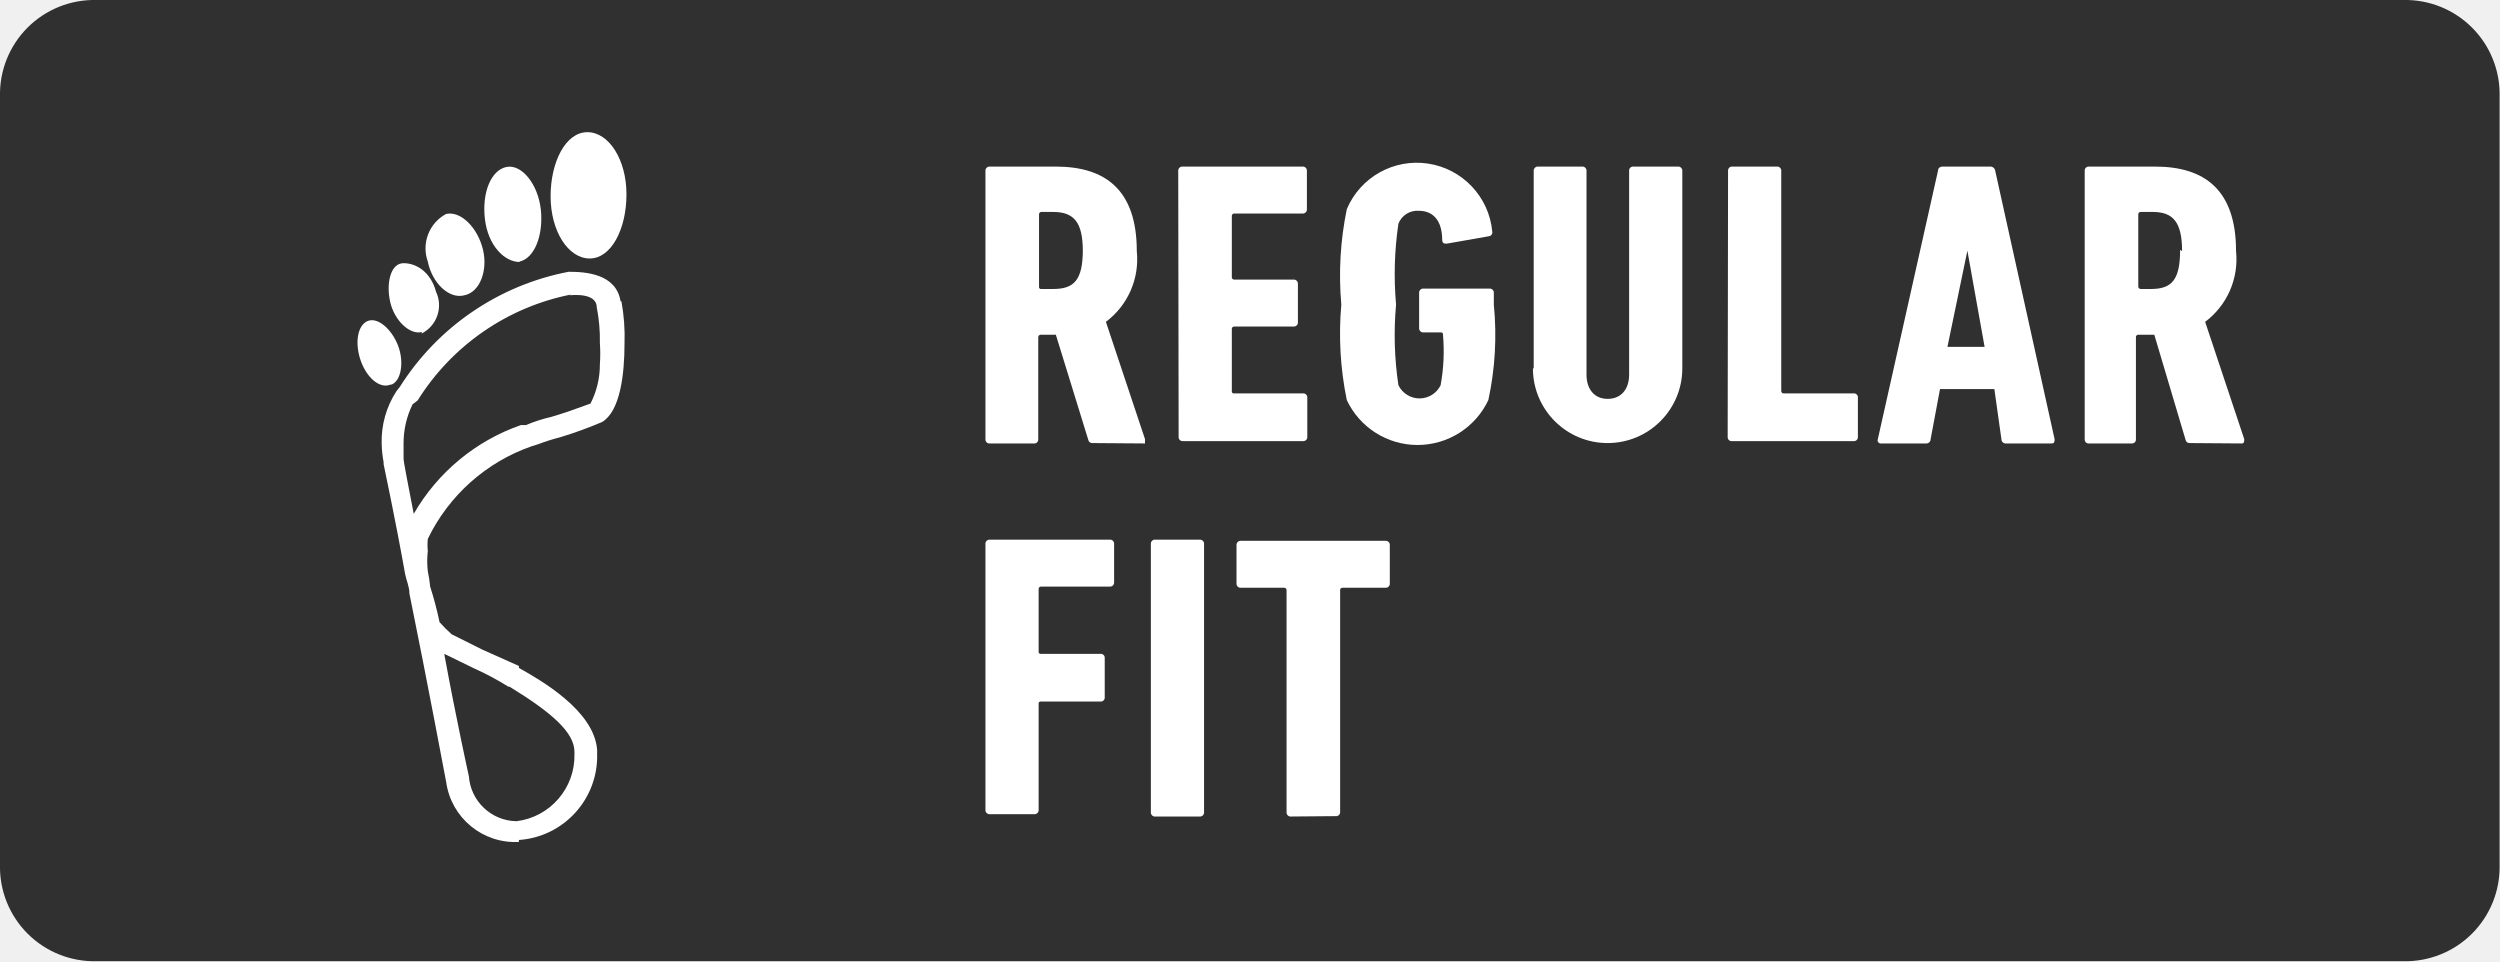
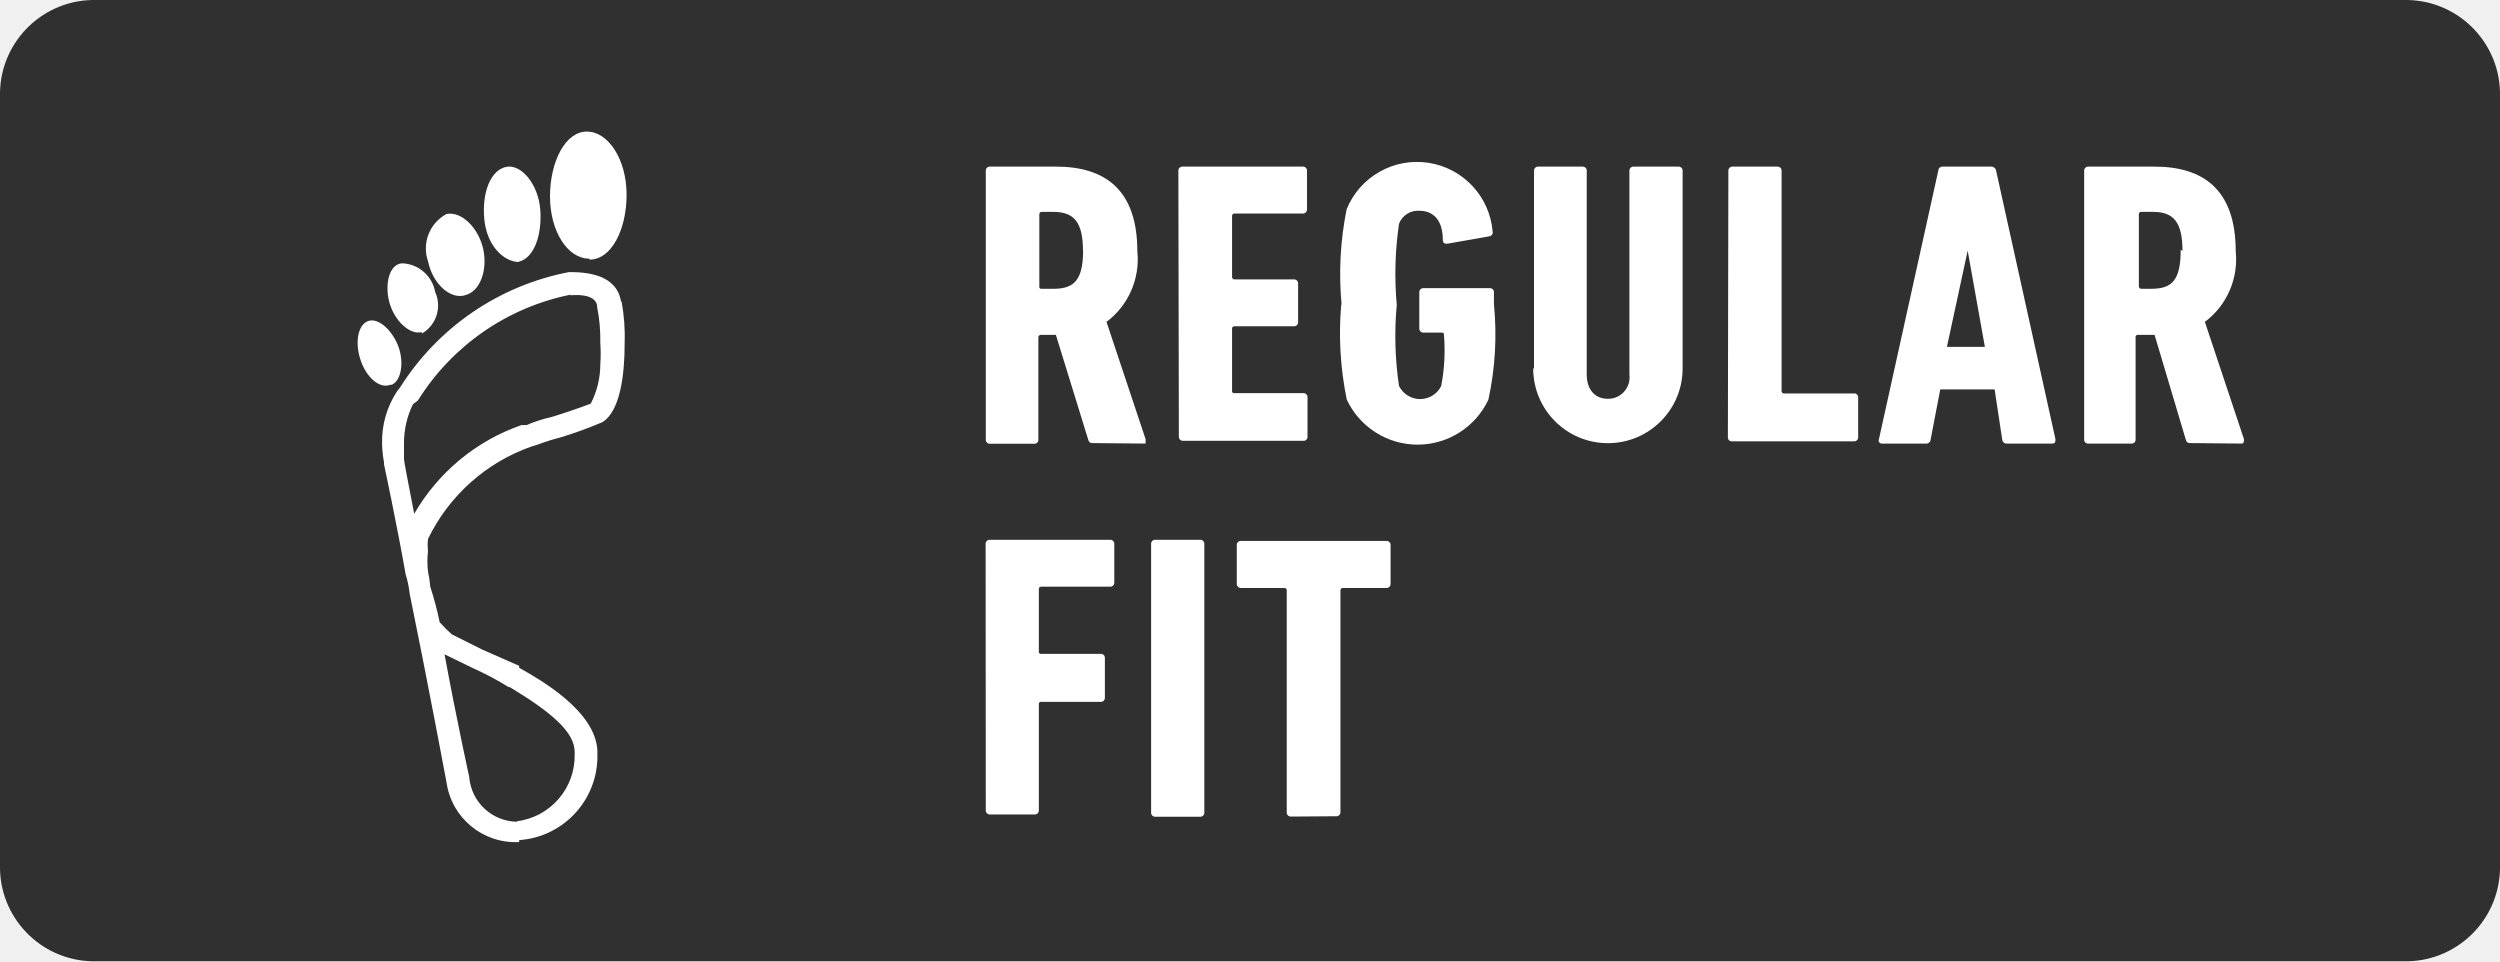
- <svg xmlns="http://www.w3.org/2000/svg" viewBox="0 0 63.93 24.58">
+ <svg xmlns="http://www.w3.org/2000/svg" viewBox="0 0 154.09 59.26">
  <defs>
    <style>.cls-1{fill:none;}.cls-2{clip-path:url(#clip-path);}.cls-3{fill:#303030;}.cls-4{fill:#fff;}</style>
-     <clipPath id="clip-path" transform="translate(0)">
-       <rect class="cls-1" width="63.93" height="24.59" />
+     <clipPath id="clip-path">
+       <rect class="cls-1" width="154.11" height="59.28" />
    </clipPath>
  </defs>
  <g id="Layer_2" data-name="Layer 2">
    <g id="Layer_1-2" data-name="Layer 1">
-       <g class="cls-2">
-         <path class="cls-3" d="M2.46,0A2.41,2.41,0,0,0,0,2.46V22.12a2.41,2.41,0,0,0,2.46,2.46h59a2.41,2.41,0,0,0,2.46-2.46V2.46A2.41,2.41,0,0,0,61.47,0Z" transform="translate(0)" />
-         <path class="cls-4" d="M27.94,11.33a.1.1,0,0,1-.11-.08L27,8.56h-.39s-.06,0-.06.07v2.6a.1.1,0,0,1-.11.11H25.3a.1.1,0,0,1-.1-.11V4.36a.1.1,0,0,1,.1-.1H27c1.26,0,2.07.59,2.07,2.16a2,2,0,0,1-.79,1.81l1,3c0,.05,0,.11,0,.11Zm-.25-4.91c0-.74-.23-1-.76-1h-.3a.06.06,0,0,0-.06.06V7.33a.05.05,0,0,0,.06.06h.3c.53,0,.76-.22.76-1" transform="translate(0)" />
-         <path class="cls-4" d="M30.13,4.36a.1.1,0,0,1,.1-.1h3.09a.1.1,0,0,1,.1.1v1a.1.1,0,0,1-.1.1H31.56a.06.06,0,0,0-.06.06V7.09a.06.06,0,0,0,.06.06h1.53a.1.1,0,0,1,.1.1v1a.1.1,0,0,1-.1.1H31.56a.06.06,0,0,0-.06.07V10a.05.05,0,0,0,.06.06h1.77a.1.1,0,0,1,.1.11v1a.1.1,0,0,1-.1.11H30.24a.1.1,0,0,1-.1-.11Z" transform="translate(0)" />
-         <path class="cls-4" d="M34.3,7.79a8.43,8.43,0,0,1,.14-2.44,1.94,1.94,0,0,1,3.72.57.1.1,0,0,1-.08.12L37,6.23c-.07,0-.11,0-.12-.09,0-.51-.24-.75-.6-.75a.52.52,0,0,0-.52.33,8.84,8.84,0,0,0-.06,2.07,8.66,8.66,0,0,0,.06,2.06.6.6,0,0,0,1.08,0,4.82,4.82,0,0,0,.06-1.29.05.05,0,0,0-.06-.06h-.45a.1.1,0,0,1-.1-.1V7.48a.1.1,0,0,1,.1-.1H38.1a.1.1,0,0,1,.1.1v.31a7.84,7.84,0,0,1-.14,2.44,2,2,0,0,1-3.62,0,8.41,8.41,0,0,1-.14-2.44" transform="translate(0)" />
-         <path class="cls-4" d="M39.22,9.42V4.36a.1.1,0,0,1,.1-.1h1.15a.1.1,0,0,1,.1.1V9.58c0,.37.2.62.54.62s.55-.24.55-.62V4.36a.1.1,0,0,1,.11-.1h1.15a.1.1,0,0,1,.1.1V9.42a1.91,1.91,0,1,1-3.82,0" transform="translate(0)" />
-         <path class="cls-4" d="M44.19,4.36a.1.1,0,0,1,.11-.1h1.15a.1.1,0,0,1,.1.1V10a.06.06,0,0,0,.06.06H47.4a.1.1,0,0,1,.11.11v1a.1.1,0,0,1-.11.11H44.29a.1.1,0,0,1-.11-.11Z" transform="translate(0)" />
-         <path class="cls-4" d="M49.56,4.36c0-.06.05-.1.11-.1H50.9a.12.12,0,0,1,.12.1l1.52,6.87c0,.06,0,.11-.08.11H51.3a.11.11,0,0,1-.12-.11L51,9.95H49.61l-.24,1.28a.11.11,0,0,1-.12.11H48.1a.08.08,0,0,1-.08-.11Zm1.19,4.51-.44-2.46h0L49.8,8.87Z" transform="translate(0)" />
-         <path class="cls-4" d="M56,11.33a.1.1,0,0,1-.11-.08l-.8-2.69h-.4a.06.06,0,0,0-.07.07v2.6a.1.1,0,0,1-.1.11H53.42a.1.1,0,0,1-.11-.11V4.36a.1.1,0,0,1,.11-.1h1.69c1.26,0,2.07.59,2.07,2.16a2,2,0,0,1-.79,1.81l1,3c0,.05,0,.11-.06.11ZM55.8,6.42c0-.74-.23-1-.75-1h-.3a.06.06,0,0,0-.07.06V7.33s0,.06.07.06H55c.53,0,.75-.22.75-1" transform="translate(0)" />
-         <path class="cls-4" d="M25.2,13.9a.1.1,0,0,1,.1-.1h3.09a.1.1,0,0,1,.1.1v1a.1.1,0,0,1-.1.1H26.62a.06.06,0,0,0-.06.06v1.6a.05.05,0,0,0,.06.06h1.53a.1.1,0,0,1,.1.11v1a.1.1,0,0,1-.1.11H26.62a.05.05,0,0,0-.06.06v2.72a.1.1,0,0,1-.1.1H25.3a.1.1,0,0,1-.1-.1Z" transform="translate(0)" />
-         <rect class="cls-4" x="29.43" y="13.8" width="1.36" height="7.08" rx="0.1" ry="0.1" />
-         <path class="cls-4" d="M33,20.88a.1.1,0,0,1-.1-.1V15.09a.06.06,0,0,0-.06-.06H31.72a.1.1,0,0,1-.1-.1v-1a.1.1,0,0,1,.1-.1h3.72a.1.1,0,0,1,.1.1v1a.1.1,0,0,1-.1.1H34.33s-.06,0-.06.06v5.68a.1.1,0,0,1-.11.1Z" transform="translate(0)" />
-         <path class="cls-4" d="M10,9.83c-.29.13-.63-.18-.78-.62s-.08-.89.18-1,.62.21.78.63.08.91-.18,1m5.89-2.14a5,5,0,0,1,.08,1.09c0,.78-.11,1.72-.57,2a10.51,10.51,0,0,1-1.07.39,5.13,5.13,0,0,0-.57.18l-.16.05a4.65,4.65,0,0,0-2.66,2.37,1.46,1.46,0,0,0,0,.31,2.24,2.24,0,0,0,0,.52A3.2,3.2,0,0,1,11,15a8.74,8.74,0,0,1,.24.91,3.3,3.3,0,0,0,.31.31l.78.39.94.42,0,.05c.55.31,1.93,1.09,2,2.1v.09a2.15,2.15,0,0,1-2,2.21v.05A1.78,1.78,0,0,1,11.41,20s-.47-2.51-.94-4.82c0-.18-.08-.34-.11-.5-.23-1.3-.55-2.81-.55-2.81v-.05a2.87,2.87,0,0,1-.05-.47A2.34,2.34,0,0,1,10.14,10l.08-.1a6.57,6.57,0,0,1,4.32-2.95c.44,0,1.22.05,1.33.76m-5.08.78c-.31.08-.7-.29-.81-.76s0-1,.34-1,.7.24.83.73a.81.81,0,0,1-.37,1.07m3.83-1a6,6,0,0,0-3.93,2.71l-.13.1a2.25,2.25,0,0,0-.23,1c0,.16,0,.31,0,.39s.11.63.26,1.41a5.1,5.1,0,0,1,2.74-2.27l.13,0a3.88,3.88,0,0,1,.65-.21c.37-.11.7-.23,1-.34a2.18,2.18,0,0,0,.24-1,3.87,3.87,0,0,0,0-.55,4.23,4.23,0,0,0-.08-.91c0-.39-.65-.31-.7-.31m-2.68,0c-.39.11-.83-.31-.94-.86a1,1,0,0,1,.47-1.22c.39-.08.81.37.94.91s-.08,1.09-.47,1.17M13.21,21a1.69,1.69,0,0,0,1.48-1.72v-.05c0-.5-.57-1-1.66-1.67H13a7.21,7.21,0,0,0-.88-.47l-.76-.37c.31,1.69.63,3.13.63,3.13A1.24,1.24,0,0,0,13.21,21M13.29,6.7c-.39,0-.81-.42-.89-1.1s.16-1.25.55-1.33.81.44.88,1.09-.16,1.25-.55,1.33m1.8-.08c-.55,0-1-.7-1-1.59s.39-1.64.94-1.64,1,.7,1,1.59-.39,1.64-.94,1.64" transform="translate(0)" />
+       <g id="Layer_2-2" data-name="Layer 2">
+         <g id="Layer_1-2-2" data-name="Layer 1-2">
+           <g class="cls-2">
+             <path class="cls-3" d="M5.93,0A5.81,5.81,0,0,0,0,5.69q0,.12,0,.24V53.32a5.81,5.81,0,0,0,5.69,5.93H148.16a5.81,5.81,0,0,0,5.93-5.69q0-.12,0-.24V5.93A5.81,5.81,0,0,0,148.4,0H5.93Z" />
+             <path class="cls-4" d="M67.35,27.31a.24.24,0,0,1-.27-.19l-2-6.48h-.94a.15.15,0,0,0-.14.17v6.27a.24.24,0,0,1-.21.27H61a.24.24,0,0,1-.24-.24V10.51a.24.24,0,0,1,.24-.24h4.1c3,0,5,1.42,5,5.21a4.82,4.82,0,0,1-1.9,4.36l2.41,7.23v.27Zm-.6-11.84c0-1.78-.55-2.41-1.83-2.41H64.2a.14.14,0,0,0-.14.14v4.46a.12.12,0,0,0,.09.14h.78c1.28,0,1.83-.53,1.83-2.41" />
+             <path class="cls-4" d="M72.63,10.51a.24.24,0,0,1,.24-.24h7.45a.24.24,0,0,1,.24.24v2.41a.24.24,0,0,1-.24.24H76.08a.14.14,0,0,0-.14.14v3.78a.14.14,0,0,0,.14.14h3.69a.24.24,0,0,1,.24.24v2.41a.24.24,0,0,1-.24.24H76.08a.14.14,0,0,0-.14.17v3.81a.12.12,0,0,0,.09.14h4.32a.24.24,0,0,1,.24.24v2.44a.24.24,0,0,1-.22.26H72.9a.24.24,0,0,1-.24-.24v0Z" />
+             <path class="cls-4" d="M82.69,18.78A20.32,20.32,0,0,1,83,12.9a4.68,4.68,0,0,1,9,1.37.24.24,0,0,1-.18.29h0l-2.6.46c-.17,0-.27,0-.29-.22,0-1.23-.58-1.81-1.45-1.81a1.25,1.25,0,0,0-1.25.8,21.31,21.31,0,0,0-.14,5,20.88,20.88,0,0,0,.14,5,1.45,1.45,0,0,0,2.6,0A11.62,11.62,0,0,0,89,20.64a.12.12,0,0,0-.09-.14H87.72a.24.24,0,0,1-.24-.24V18a.24.24,0,0,1,.24-.24h4.12a.24.24,0,0,1,.24.24v.75a18.9,18.9,0,0,1-.34,5.88,4.82,4.82,0,0,1-8.73,0,20.27,20.27,0,0,1-.34-5.88" />
+             <path class="cls-4" d="M94.55,22.71V10.51a.24.24,0,0,1,.24-.24h2.77a.24.24,0,0,1,.24.24V23.09c0,.89.48,1.49,1.3,1.49a1.32,1.32,0,0,0,1.33-1.49V10.51a.24.24,0,0,1,.24-.24h2.8a.24.24,0,0,1,.24.24v12.2a4.6,4.6,0,0,1-9.21,0h0" />
+             <path class="cls-4" d="M106.53,10.51a.24.24,0,0,1,.24-.24h2.8a.24.24,0,0,1,.24.24v13.6a.14.14,0,0,0,.14.14h4.31a.24.24,0,0,1,.27.27v2.41a.24.24,0,0,1-.21.27h-7.55a.24.24,0,0,1-.27-.27Z" />
+             <path class="cls-4" d="M119.47,10.51a.25.25,0,0,1,.27-.24h3a.29.29,0,0,1,.29.24l3.66,16.56c0,.14,0,.27-.19.27h-2.8a.27.27,0,0,1-.29-.24v0L122.94,24h-3.35L119,27.07a.27.27,0,0,1-.26.27H116a.19.19,0,0,1-.19-.27Zm2.87,10.87-1.06-5.93h0L120,21.38Z" />
+             <path class="cls-4" d="M135,27.31a.24.24,0,0,1-.27-.19l-1.93-6.48h-1a.14.14,0,0,0-.17.17v6.27a.24.24,0,0,1-.22.26h-2.68a.24.24,0,0,1-.27-.27V10.51a.24.24,0,0,1,.24-.24h4.1c3,0,5,1.42,5,5.21a4.82,4.82,0,0,1-1.9,4.36l2.41,7.23c0,.12,0,.27-.14.27Zm-.48-11.84c0-1.78-.55-2.41-1.81-2.41H132a.14.14,0,0,0-.17.14v4.46a.15.15,0,0,0,.17.14h.6c1.28,0,1.81-.53,1.81-2.41" />
+             <path class="cls-4" d="M60.75,33.51a.24.24,0,0,1,.24-.24h7.45a.24.24,0,0,1,.24.24h0v2.41a.24.24,0,0,1-.24.24H64.17a.14.14,0,0,0-.14.14v3.86a.12.12,0,0,0,.09.14h3.74a.24.24,0,0,1,.24.24V43a.24.24,0,0,1-.22.26H64.17a.12.12,0,0,0-.14.14v6.56a.24.24,0,0,1-.24.24H61a.24.24,0,0,1-.24-.24h0Z" />
+             <rect class="cls-4" x="70.95" y="33.27" width="3.28" height="17.07" rx="0.24" ry="0.24" />
+             <path class="cls-4" d="M79.55,50.33a.24.24,0,0,1-.24-.24V36.38a.14.14,0,0,0-.14-.14h-2.7a.24.24,0,0,1-.24-.24h0V33.58a.24.24,0,0,1,.24-.24h9a.24.24,0,0,1,.24.24V36a.24.24,0,0,1-.24.24H82.76a.14.14,0,0,0-.14.14V50.07a.24.24,0,0,1-.24.24h0Z" />
+             <path class="cls-4" d="M24.11,23.7c-.7.31-1.52-.43-1.88-1.49s-.19-2.15.43-2.41,1.49.51,1.88,1.52.19,2.19-.43,2.41m14.2-5.16a12.05,12.05,0,0,1,.19,2.63c0,1.88-.27,4.15-1.37,4.82a25.34,25.34,0,0,1-2.58.94,12.37,12.37,0,0,0-1.37.43l-.39.12a11.21,11.21,0,0,0-6.41,5.71,3.52,3.52,0,0,0,0,.75,5.4,5.4,0,0,0,0,1.25,7.71,7.71,0,0,1,.14.94,21.07,21.07,0,0,1,.58,2.19,8,8,0,0,0,.75.75l1.88.94,2.27,1v.12c1.33.75,4.65,2.63,4.82,5.06v.22A5.18,5.18,0,0,1,32,51.78v.12a4.29,4.29,0,0,1-4.48-3.69s-1.13-6.05-2.27-11.62A6.28,6.28,0,0,0,25,35.39c-.55-3.13-1.33-6.77-1.33-6.77v-.12a6.92,6.92,0,0,1-.12-1.13,5.64,5.64,0,0,1,.92-3.25l.19-.24a15.84,15.84,0,0,1,10.41-7.11c1.06,0,2.94.12,3.21,1.83M26,20.47c-.75.19-1.69-.7-2-1.83s0-2.41.82-2.41a2.15,2.15,0,0,1,2,1.76A2,2,0,0,1,26,20.56m9.23-2.41a14.46,14.46,0,0,0-9.47,6.53l-.31.24a5.42,5.42,0,0,0-.55,2.41v.94c0,.19.27,1.52.63,3.4a12.29,12.29,0,0,1,6.61-5.47h.31A9.35,9.35,0,0,1,34,25.7c.89-.27,1.69-.55,2.41-.82A5.26,5.26,0,0,0,37,22.47a9.33,9.33,0,0,0,0-1.33,10.2,10.2,0,0,0-.19-2.19c0-.94-1.57-.75-1.69-.75m-6.46,0c-.94.27-2-.75-2.27-2.07a2.41,2.41,0,0,1,1.13-2.94c.94-.19,2,.89,2.27,2.19S29.58,18,28.64,18.2m3.21,32.42a4.07,4.07,0,0,0,3.57-4.15v-.12c0-1.21-1.37-2.41-4-4h-.07a17.38,17.38,0,0,0-2.12-1.13l-1.83-.89c.75,4.07,1.52,7.55,1.52,7.55a3,3,0,0,0,2.94,2.77M32,16.15c-.94,0-2-1-2.15-2.65s.39-3,1.33-3.21,2,1.06,2.12,2.63-.39,3-1.33,3.21m4.34-.19c-1.33,0-2.41-1.69-2.41-3.83s.94-4,2.27-4S38.62,9.84,38.62,12s-.94,4-2.27,4" />
+           </g>
+         </g>
      </g>
    </g>
  </g>
</svg>
